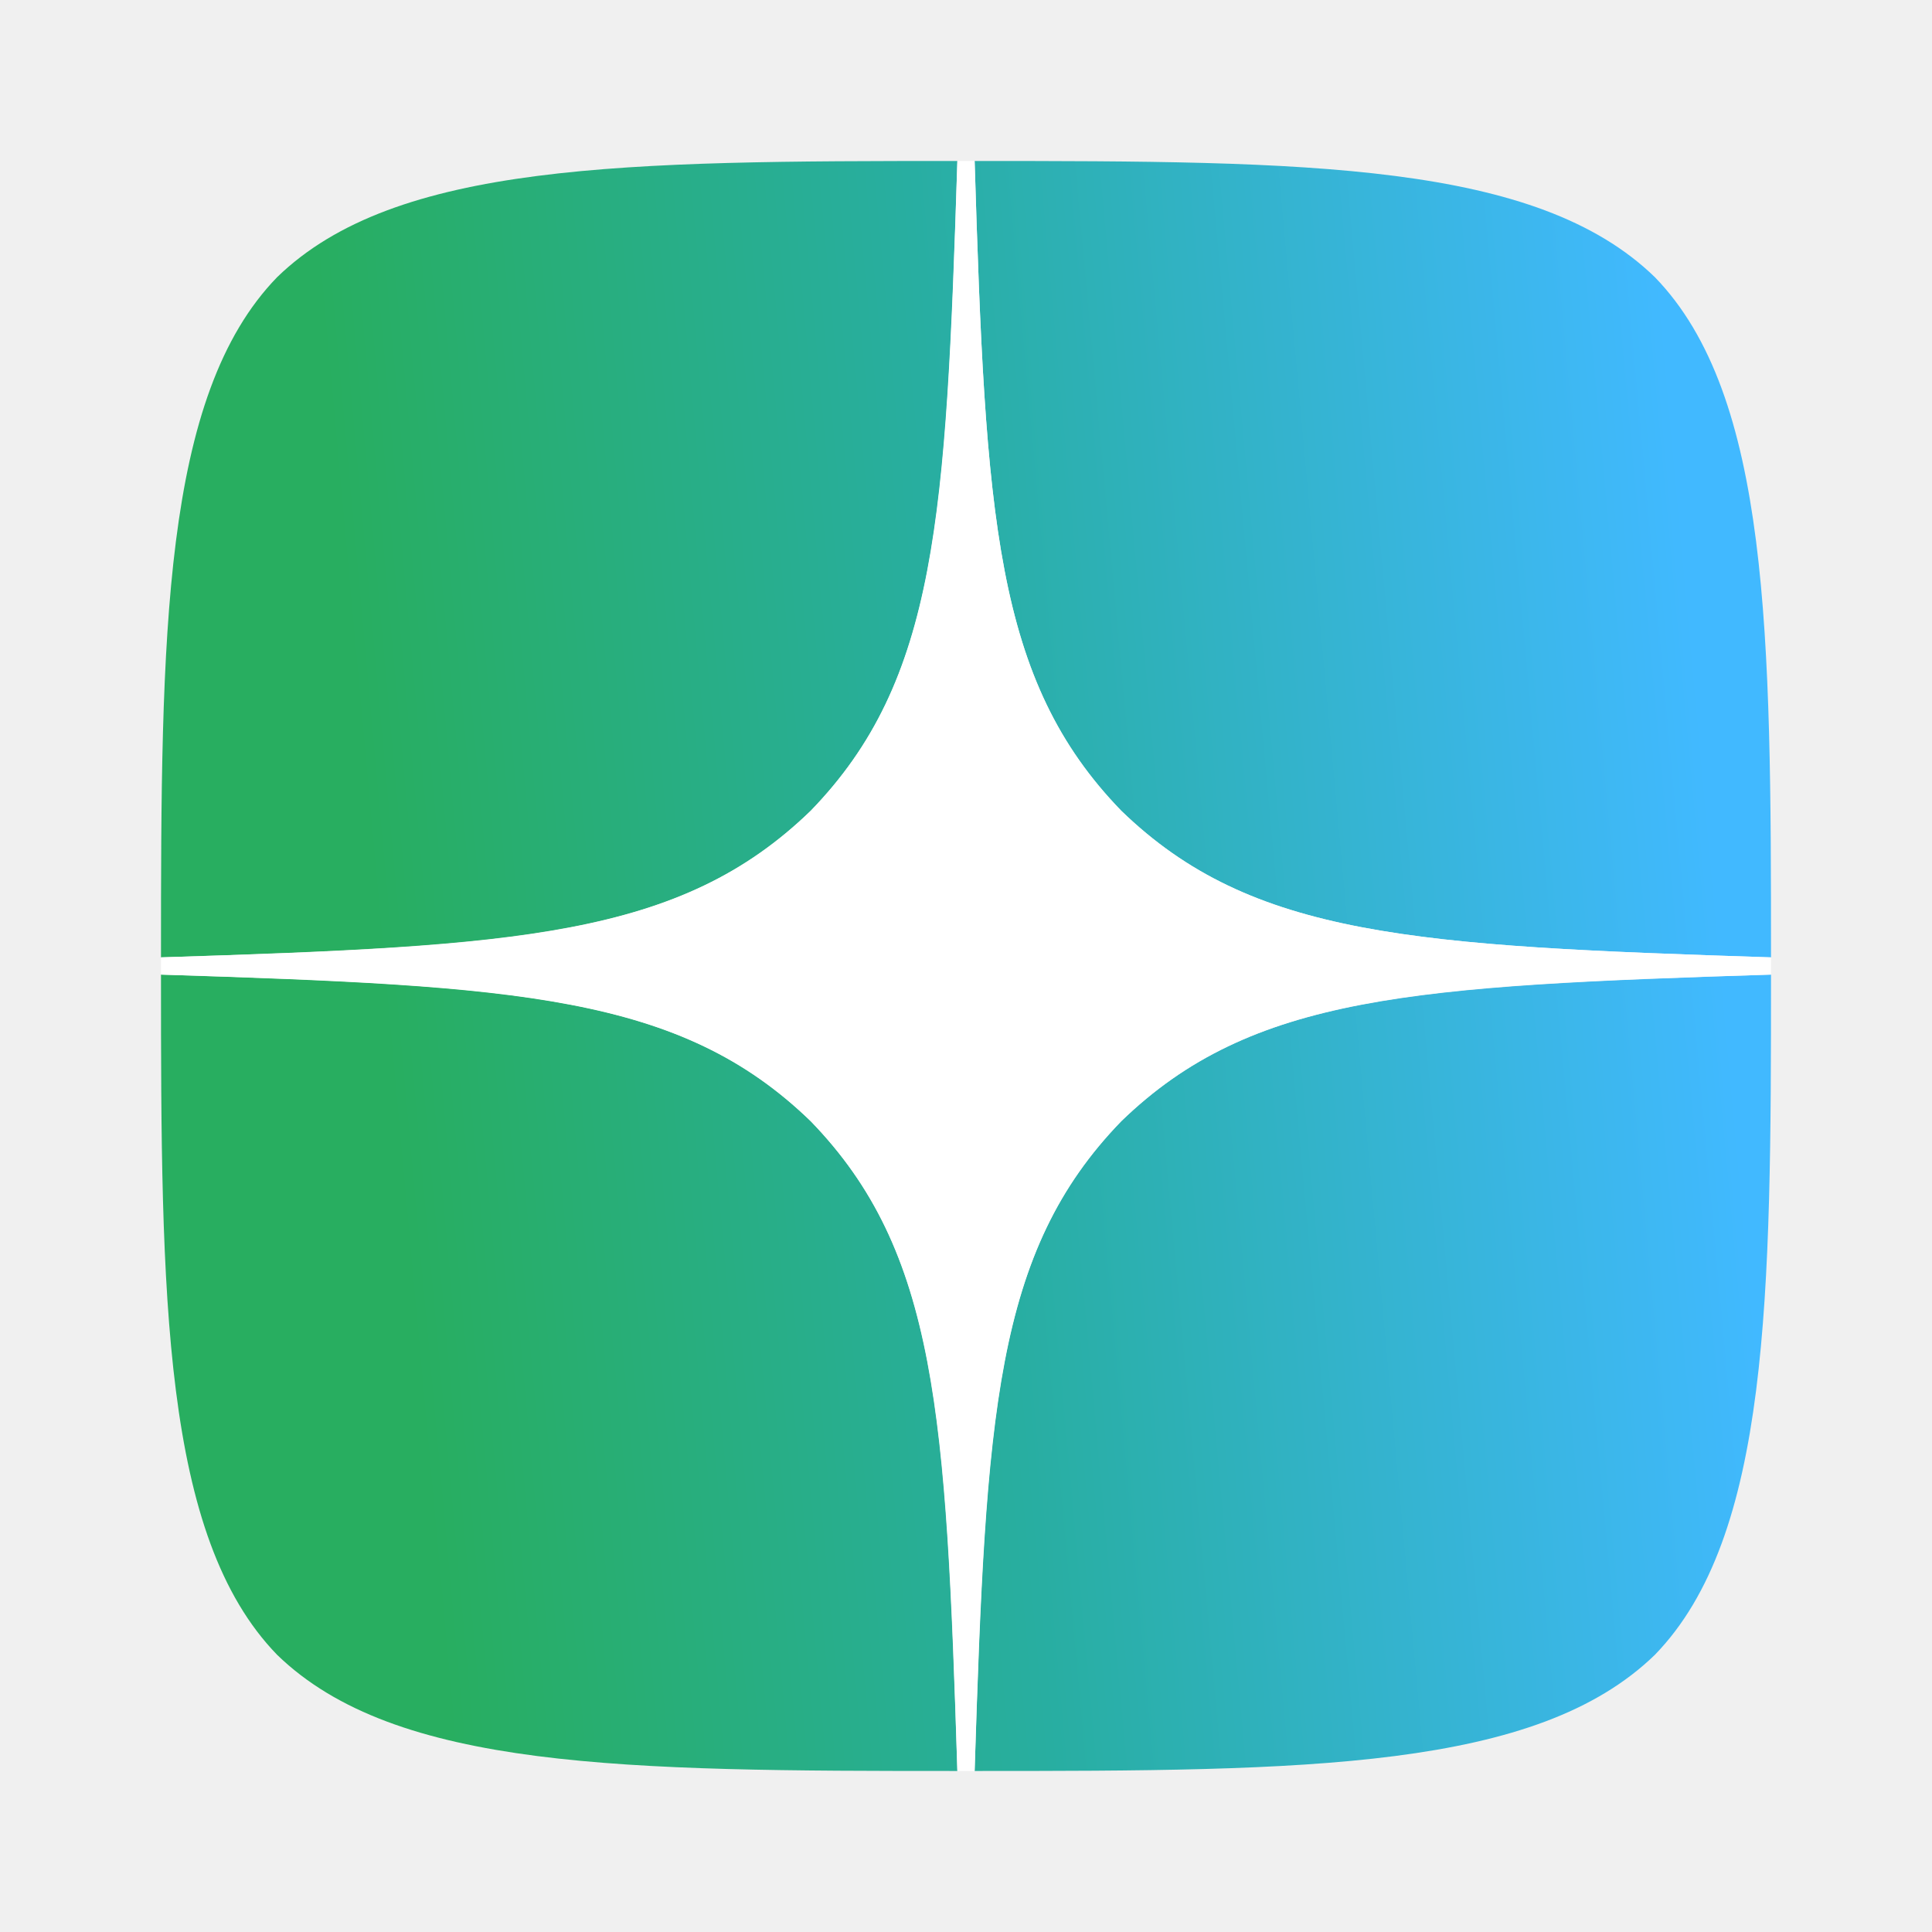
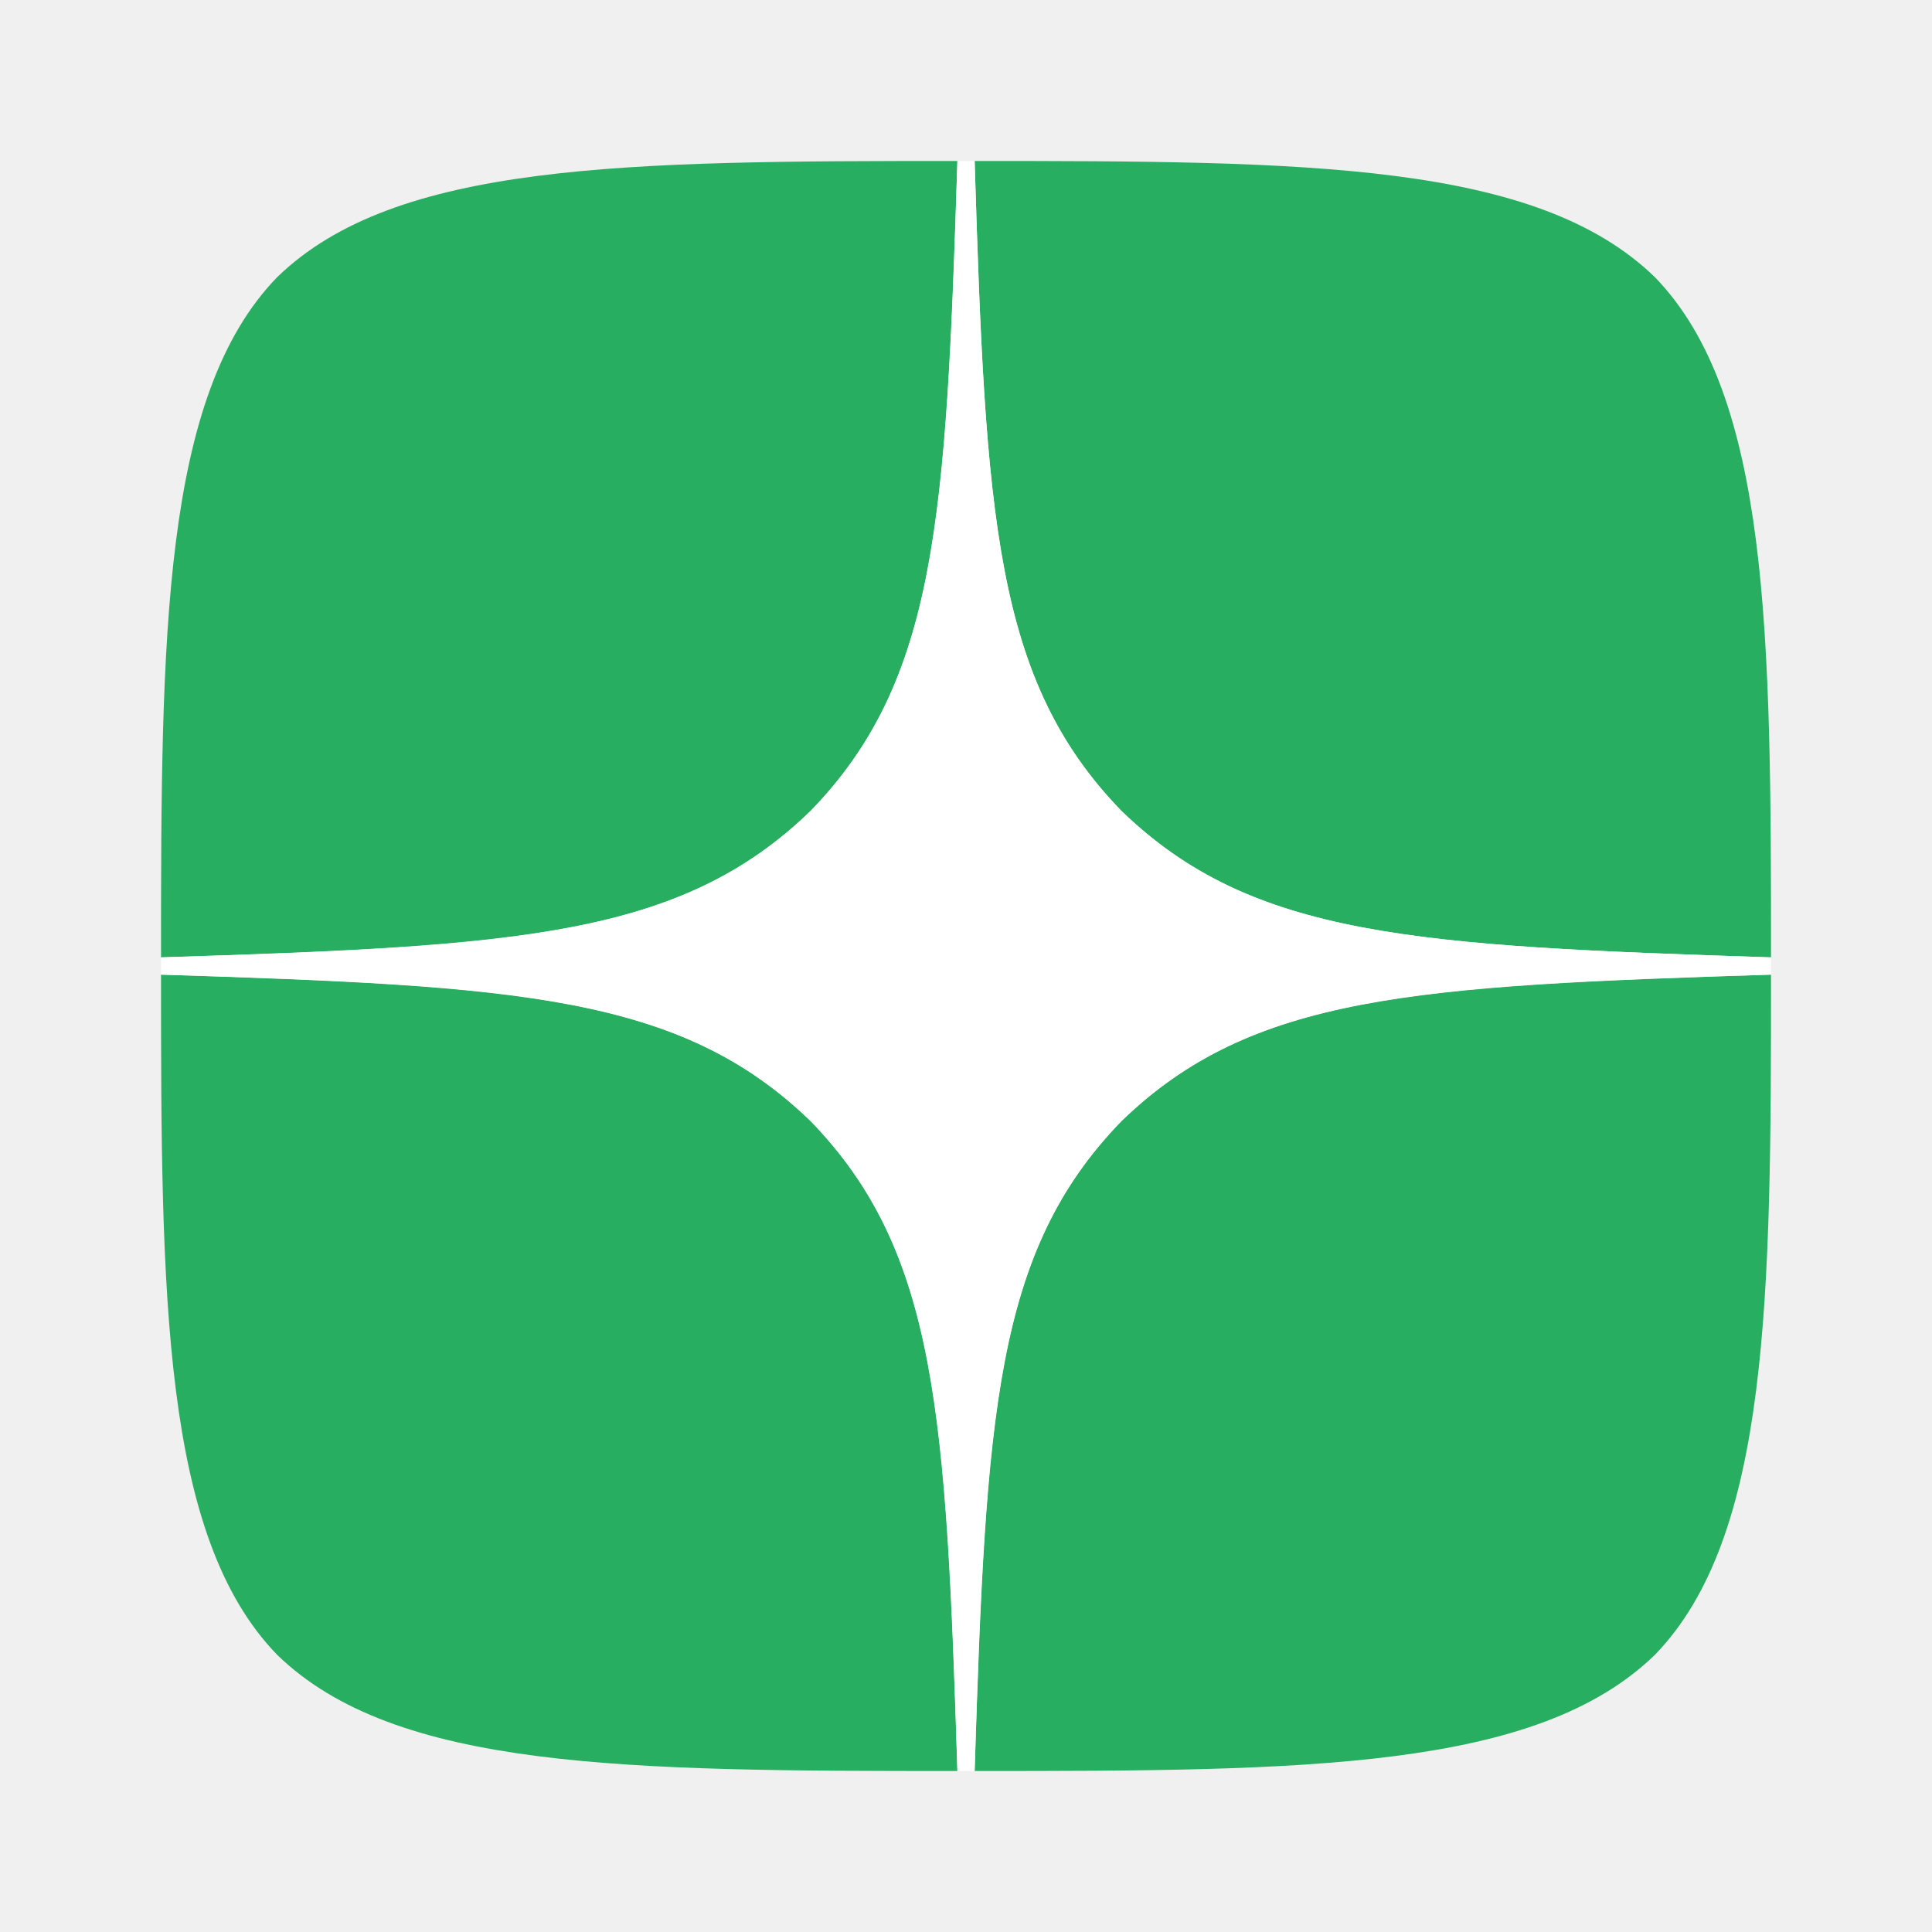
<svg xmlns="http://www.w3.org/2000/svg" width="64" height="64" viewBox="0 0 64 64" fill="none">
-   <path d="M37.143 37.142C32.952 41.466 32.648 46.857 32.286 58.666C43.295 58.666 50.895 58.628 54.819 54.819C58.629 50.895 58.667 42.933 58.667 32.285C46.857 32.666 41.467 32.952 37.143 37.142ZM5.333 32.285C5.333 42.933 5.371 50.895 9.181 54.819C13.105 58.628 20.705 58.666 31.714 58.666C31.333 46.857 31.047 41.466 26.857 37.142C22.533 32.952 17.143 32.647 5.333 32.285ZM31.714 5.333C20.724 5.333 13.105 5.371 9.181 9.181C5.371 13.104 5.333 21.066 5.333 31.714C17.143 31.333 22.533 31.047 26.857 26.857C31.047 22.533 31.352 17.142 31.714 5.333ZM37.143 26.857C32.952 22.533 32.648 17.142 32.286 5.333C43.295 5.333 50.895 5.371 54.819 9.181C58.629 13.104 58.667 21.066 58.667 31.714C46.857 31.333 41.467 31.047 37.143 26.857Z" fill="url(#paint0_linear_1127_3051)" />
-   <path d="M58.667 32.285V31.714C46.857 31.333 41.467 31.047 37.143 26.857C32.952 22.533 32.648 17.142 32.286 5.333H31.714C31.333 17.142 31.047 22.533 26.857 26.857C22.533 31.047 17.143 31.352 5.333 31.714V32.285C17.143 32.666 22.533 32.952 26.857 37.142C31.047 41.466 31.352 46.857 31.714 58.666H32.286C32.667 46.857 32.952 41.466 37.143 37.142C41.467 32.952 46.857 32.647 58.667 32.285Z" fill="white" />
-   <defs>
-     <linearGradient id="paint0_linear_1127_3051" x1="7.632" y1="47.238" x2="58.073" y2="42.628" gradientUnits="userSpaceOnUse">
-       <stop offset="0.125" stop-color="#28AE60" />
-       <stop offset="0.515" stop-color="#28AEA1" />
-       <stop offset="1" stop-color="#41B9FF" />
-     </linearGradient>
-   </defs>
+   <path d="M37.144 37.143C32.953 41.467 32.648 46.857 32.286 58.667C43.296 58.667 50.896 58.629 54.82 54.819C58.629 50.895 58.667 42.933 58.667 32.286C46.858 32.667 41.467 32.952 37.144 37.143ZM5.334 32.286C5.334 42.933 5.372 50.895 9.182 54.819C13.105 58.629 20.705 58.667 31.715 58.667C31.334 46.857 31.048 41.467 26.858 37.143C22.534 32.952 17.143 32.648 5.334 32.286ZM31.715 5.333C20.724 5.333 13.105 5.371 9.182 9.181C5.372 13.105 5.334 21.067 5.334 31.714C17.143 31.333 22.534 31.048 26.858 26.857C31.048 22.533 31.353 17.143 31.715 5.333ZM37.144 26.857C32.953 22.533 32.648 17.143 32.286 5.333C43.296 5.333 50.896 5.371 54.82 9.181C58.629 13.105 58.667 21.067 58.667 31.714C46.858 31.333 41.467 31.048 37.144 26.857Z" fill="#28AE60" />
+   <path d="M58.667 32.286V31.714C46.858 31.333 41.467 31.048 37.144 26.857C32.953 22.533 32.648 17.143 32.286 5.333H31.715C31.334 17.143 31.048 22.533 26.858 26.857C22.534 31.048 17.143 31.352 5.334 31.714V32.286C17.143 32.667 22.534 32.952 26.858 37.143C31.048 41.467 31.353 46.857 31.715 58.667H32.286C32.667 46.857 32.953 41.467 37.144 37.143C41.467 32.952 46.858 32.648 58.667 32.286Z" fill="white" />
</svg>
